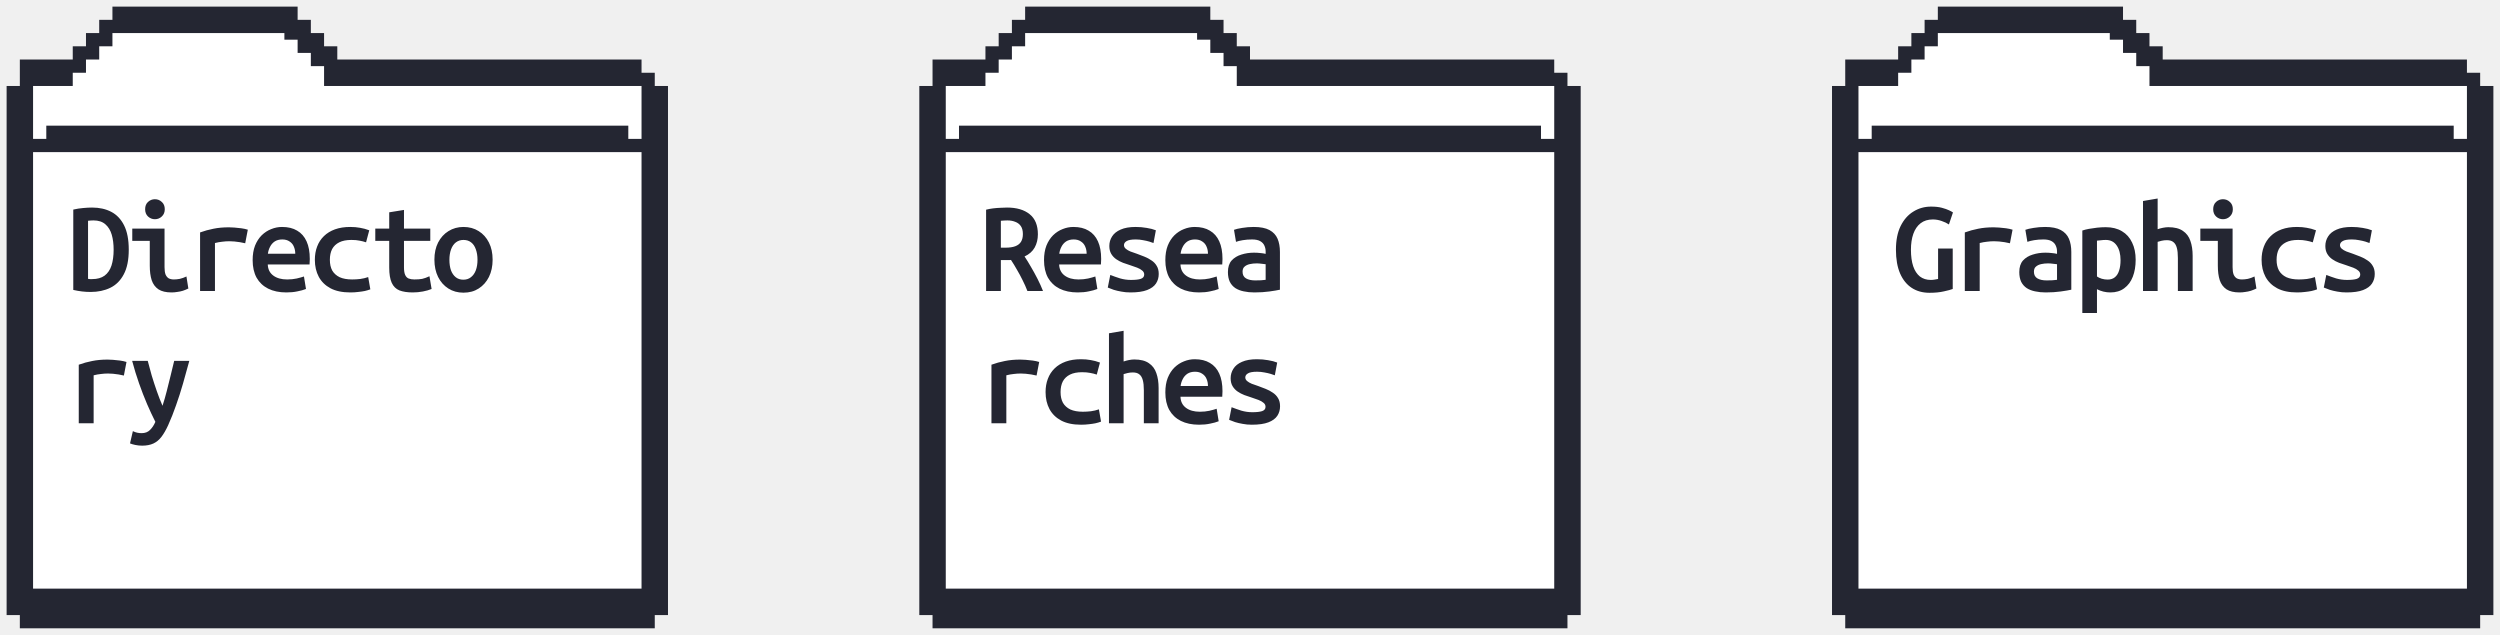
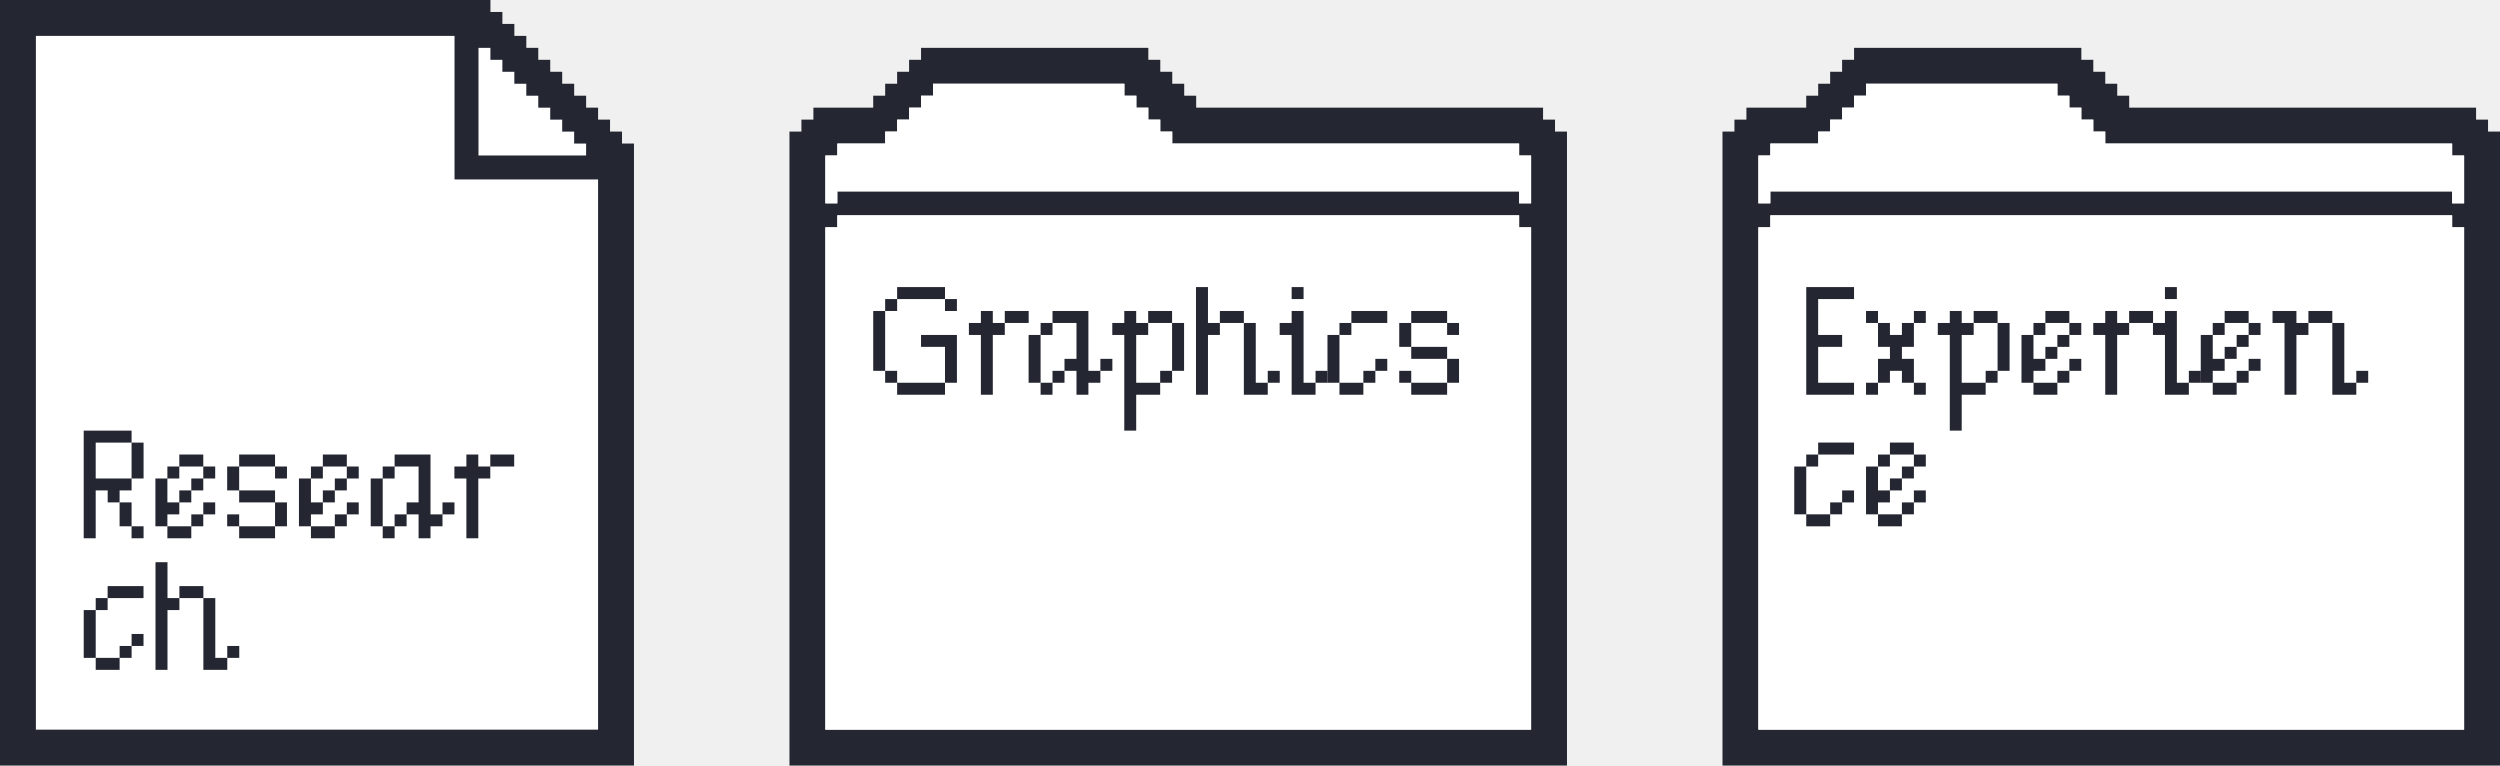
- <svg xmlns="http://www.w3.org/2000/svg" width="189" height="48" viewBox="0 0 189 48" fill="none">
-   <path d="M1 7H2V6V5H3.5H5H6V4H7V3H8V2H9V1H22V2H23V3H24V4H25V5H48V6H49V7H50V45V46H49V47H2V46H1V45V7Z" fill="white" />
-   <path d="M2 7H1V45M2 7V6M2 7V11M9 2H8V3H7V4H6V5H5M9 2V1H22V2M9 2H22M2 6V5H3.5M2 6H3.5M5 5V6H3.5M5 5H3.5M3.5 5V6M22 2H23V3M22 2V3M23 3H24V4M23 3V4M24 4H25V5M24 4V5M25 5H48V6M25 5V6H48M48 6H49V7M49 7H50V45M49 7V11M49 46H50V45M49 46V47H2V46M49 46H2M2 46H1V45M1 45H2M50 45H49M49 45H2M49 45V11M2 45V11M2 11H3H4M4 11V10H47V11M4 11H47M47 11H48H49" stroke="#242632" />
-   <path d="M6.854 22.072C6.638 22.072 6.425 22.06 6.215 22.036C6.005 22.012 5.78 21.973 5.54 21.919V15.844C5.804 15.784 6.053 15.745 6.287 15.727C6.527 15.703 6.752 15.691 6.962 15.691C7.514 15.691 7.997 15.799 8.411 16.015C8.825 16.231 9.149 16.573 9.383 17.041C9.617 17.509 9.734 18.121 9.734 18.877C9.734 19.651 9.608 20.272 9.356 20.74C9.11 21.208 8.771 21.547 8.339 21.757C7.907 21.967 7.412 22.072 6.854 22.072ZM6.971 21.1C7.355 21.1 7.667 21.013 7.907 20.839C8.147 20.659 8.321 20.404 8.429 20.074C8.537 19.738 8.591 19.339 8.591 18.877C8.591 18.451 8.543 18.073 8.447 17.743C8.351 17.413 8.192 17.152 7.97 16.96C7.748 16.762 7.445 16.663 7.061 16.663C6.995 16.663 6.926 16.666 6.854 16.672C6.788 16.672 6.722 16.678 6.656 16.69V21.082C6.704 21.088 6.755 21.094 6.809 21.1C6.869 21.1 6.923 21.1 6.971 21.1ZM12.97 22.108C12.55 22.108 12.22 22.03 11.98 21.874C11.74 21.712 11.569 21.481 11.467 21.181C11.371 20.881 11.323 20.515 11.323 20.083V18.211H10V17.284H12.439V20.2C12.439 20.422 12.463 20.602 12.511 20.74C12.565 20.872 12.643 20.971 12.745 21.037C12.853 21.097 12.988 21.127 13.15 21.127C13.282 21.127 13.429 21.112 13.591 21.082C13.753 21.046 13.921 20.986 14.095 20.902L14.239 21.811C14.107 21.877 13.969 21.934 13.825 21.982C13.687 22.024 13.543 22.054 13.393 22.072C13.249 22.096 13.108 22.108 12.97 22.108ZM11.71 16.573C11.512 16.573 11.338 16.504 11.188 16.366C11.044 16.228 10.972 16.045 10.972 15.817C10.972 15.583 11.044 15.4 11.188 15.268C11.338 15.13 11.512 15.061 11.71 15.061C11.914 15.061 12.088 15.13 12.232 15.268C12.382 15.4 12.457 15.583 12.457 15.817C12.457 16.045 12.382 16.228 12.232 16.366C12.088 16.504 11.914 16.573 11.71 16.573ZM15.126 22V17.572C15.456 17.452 15.792 17.359 16.134 17.293C16.482 17.221 16.872 17.185 17.304 17.185C17.412 17.185 17.55 17.191 17.718 17.203C17.886 17.215 18.06 17.233 18.24 17.257C18.42 17.281 18.585 17.317 18.735 17.365L18.537 18.391C18.423 18.361 18.291 18.334 18.141 18.31C17.997 18.286 17.856 18.268 17.718 18.256C17.58 18.244 17.454 18.238 17.34 18.238C17.16 18.238 16.98 18.25 16.8 18.274C16.62 18.292 16.437 18.325 16.251 18.373V22H15.126ZM21.647 22.108C21.113 22.108 20.654 22.012 20.27 21.82C19.892 21.628 19.601 21.352 19.397 20.992C19.199 20.626 19.1 20.185 19.1 19.669C19.1 19.249 19.16 18.883 19.28 18.571C19.406 18.259 19.574 17.998 19.784 17.788C20 17.578 20.24 17.422 20.504 17.32C20.768 17.212 21.041 17.158 21.323 17.158C21.779 17.158 22.16 17.251 22.466 17.437C22.778 17.617 23.015 17.887 23.177 18.247C23.339 18.601 23.42 19.045 23.42 19.579C23.42 19.645 23.417 19.717 23.411 19.795C23.411 19.873 23.408 19.939 23.402 19.993H20.243C20.255 20.353 20.393 20.632 20.657 20.83C20.921 21.028 21.272 21.127 21.71 21.127C21.968 21.127 22.208 21.103 22.43 21.055C22.658 21.001 22.841 20.95 22.979 20.902L23.132 21.847C22.952 21.919 22.736 21.979 22.484 22.027C22.238 22.081 21.959 22.108 21.647 22.108ZM20.252 19.183H22.322C22.322 18.985 22.286 18.805 22.214 18.643C22.148 18.481 22.04 18.352 21.89 18.256C21.746 18.154 21.563 18.103 21.341 18.103C21.113 18.103 20.921 18.154 20.765 18.256C20.615 18.358 20.498 18.493 20.414 18.661C20.33 18.823 20.276 18.997 20.252 19.183ZM26.485 22.108C25.88 22.108 25.378 22.003 24.983 21.793C24.593 21.583 24.299 21.295 24.101 20.929C23.902 20.557 23.803 20.128 23.803 19.642C23.803 19.276 23.86 18.943 23.974 18.643C24.088 18.337 24.259 18.073 24.488 17.851C24.715 17.629 24.994 17.458 25.325 17.338C25.66 17.218 26.044 17.158 26.477 17.158C26.747 17.158 26.992 17.179 27.215 17.221C27.442 17.257 27.677 17.32 27.916 17.41L27.674 18.319C27.517 18.265 27.352 18.223 27.178 18.193C27.011 18.157 26.806 18.139 26.567 18.139C26.195 18.139 25.889 18.199 25.648 18.319C25.409 18.439 25.229 18.61 25.108 18.832C24.994 19.054 24.938 19.324 24.938 19.642C24.938 19.96 24.997 20.23 25.117 20.452C25.244 20.668 25.43 20.836 25.675 20.956C25.927 21.07 26.242 21.127 26.62 21.127C26.819 21.127 27.023 21.115 27.233 21.091C27.448 21.061 27.649 21.013 27.835 20.947L27.997 21.874C27.872 21.922 27.73 21.964 27.575 22C27.424 22.03 27.259 22.054 27.079 22.072C26.899 22.096 26.701 22.108 26.485 22.108ZM31.207 22.108C30.799 22.108 30.463 22.057 30.199 21.955C29.935 21.847 29.74 21.655 29.614 21.379C29.488 21.103 29.425 20.719 29.425 20.227V18.211H28.372V17.284H29.425V16.051L30.541 15.871V17.284H32.53V18.211H30.541V20.209C30.541 20.461 30.571 20.653 30.631 20.785C30.691 20.917 30.778 21.007 30.892 21.055C31.012 21.103 31.156 21.127 31.324 21.127C31.558 21.127 31.756 21.112 31.918 21.082C32.08 21.046 32.263 20.98 32.467 20.884L32.629 21.847C32.443 21.925 32.224 21.988 31.972 22.036C31.72 22.084 31.465 22.108 31.207 22.108ZM35.037 22.126C34.605 22.126 34.224 22.021 33.894 21.811C33.564 21.601 33.306 21.31 33.12 20.938C32.934 20.56 32.841 20.125 32.841 19.633C32.841 19.135 32.934 18.703 33.12 18.337C33.312 17.965 33.573 17.677 33.903 17.473C34.239 17.263 34.617 17.158 35.037 17.158C35.475 17.158 35.859 17.263 36.189 17.473C36.519 17.677 36.777 17.965 36.963 18.337C37.149 18.703 37.242 19.135 37.242 19.633C37.242 20.125 37.149 20.56 36.963 20.938C36.777 21.31 36.519 21.601 36.189 21.811C35.865 22.021 35.481 22.126 35.037 22.126ZM35.028 21.145C35.256 21.145 35.448 21.082 35.604 20.956C35.766 20.83 35.889 20.656 35.973 20.434C36.057 20.206 36.099 19.942 36.099 19.642C36.099 19.342 36.057 19.078 35.973 18.85C35.895 18.622 35.778 18.448 35.622 18.328C35.466 18.202 35.271 18.139 35.037 18.139C34.815 18.139 34.623 18.202 34.461 18.328C34.305 18.448 34.185 18.622 34.101 18.85C34.017 19.078 33.975 19.342 33.975 19.642C33.975 19.942 34.014 20.206 34.092 20.434C34.176 20.656 34.296 20.83 34.452 20.956C34.608 21.082 34.8 21.145 35.028 21.145ZM5.954 32V27.572C6.284 27.452 6.62 27.359 6.962 27.293C7.31 27.221 7.7 27.185 8.132 27.185C8.24 27.185 8.378 27.191 8.546 27.203C8.714 27.215 8.888 27.233 9.068 27.257C9.248 27.281 9.413 27.317 9.563 27.365L9.365 28.391C9.251 28.361 9.119 28.334 8.969 28.31C8.825 28.286 8.684 28.268 8.546 28.256C8.408 28.244 8.282 28.238 8.168 28.238C7.988 28.238 7.808 28.25 7.628 28.274C7.448 28.292 7.265 28.325 7.079 28.373V32H5.954ZM10.747 33.692C10.567 33.692 10.393 33.674 10.225 33.638C10.057 33.602 9.925 33.563 9.829 33.521L10.045 32.594C10.153 32.648 10.261 32.687 10.369 32.711C10.483 32.735 10.594 32.747 10.702 32.747C10.972 32.747 11.185 32.666 11.341 32.504C11.503 32.348 11.638 32.144 11.746 31.892C11.536 31.478 11.326 31.028 11.116 30.542C10.906 30.05 10.705 29.531 10.513 28.985C10.321 28.439 10.147 27.872 9.991 27.284H11.17C11.254 27.62 11.353 27.986 11.467 28.382C11.587 28.778 11.716 29.174 11.854 29.57C11.992 29.966 12.136 30.335 12.286 30.677C12.4 30.329 12.505 29.966 12.601 29.588C12.703 29.21 12.799 28.826 12.889 28.436C12.985 28.046 13.078 27.662 13.168 27.284H14.311C14.155 27.866 13.996 28.439 13.834 29.003C13.672 29.567 13.498 30.11 13.312 30.632C13.132 31.154 12.931 31.661 12.709 32.153C12.547 32.507 12.379 32.798 12.205 33.026C12.031 33.254 11.827 33.422 11.593 33.53C11.359 33.638 11.077 33.692 10.747 33.692Z" fill="#242632" />
-   <path d="M70 7H71V6V5H72.5H74H75V4H76V3H77V2H78V1H91V2H92V3H93V4H94V5H117V6H118V7H119V45V46H118V47H71V46H70V45V7Z" fill="white" />
-   <path d="M71 7H70V45M71 7V6M71 7V11M78 2H77V3H76V4H75V5H74M78 2V1H91V2M78 2H91M71 6V5H72.5M71 6H72.5M74 5V6H72.5M74 5H72.5M72.5 5V6M91 2H92V3M91 2V3M92 3H93V4M92 3V4M93 4H94V5M93 4V5M94 5H117V6M94 5V6H117M117 6H118V7M118 7H119V45M118 7V11M118 46H119V45M118 46V47H71V46M118 46H71M71 46H70V45M70 45H71M119 45H118M118 45H71M118 45V11M71 45V11M71 11H72H73M73 11V10H116V11M73 11H116M116 11H117H118" stroke="#242632" />
-   <path d="M74.549 22V15.853C74.705 15.811 74.879 15.778 75.071 15.754C75.269 15.73 75.461 15.715 75.647 15.709C75.839 15.697 76.001 15.691 76.133 15.691C76.859 15.691 77.429 15.859 77.843 16.195C78.257 16.525 78.464 17.032 78.464 17.716C78.464 18.088 78.383 18.421 78.221 18.715C78.059 19.003 77.804 19.228 77.456 19.39C77.606 19.612 77.765 19.87 77.933 20.164C78.107 20.458 78.275 20.764 78.437 21.082C78.599 21.4 78.737 21.706 78.851 22H77.672C77.564 21.718 77.441 21.442 77.303 21.172C77.171 20.902 77.03 20.641 76.88 20.389C76.736 20.131 76.586 19.885 76.43 19.651C76.4 19.657 76.367 19.66 76.331 19.66C76.295 19.66 76.262 19.66 76.232 19.66H75.665V22H74.549ZM75.665 18.724H76.016C76.316 18.724 76.562 18.688 76.754 18.616C76.946 18.544 77.09 18.433 77.186 18.283C77.282 18.127 77.33 17.932 77.33 17.698C77.33 17.446 77.279 17.245 77.177 17.095C77.075 16.945 76.934 16.837 76.754 16.771C76.58 16.699 76.382 16.663 76.16 16.663C76.082 16.663 75.995 16.666 75.899 16.672C75.809 16.672 75.731 16.678 75.665 16.69V18.724ZM81.475 22.108C80.941 22.108 80.482 22.012 80.098 21.82C79.72 21.628 79.429 21.352 79.225 20.992C79.027 20.626 78.928 20.185 78.928 19.669C78.928 19.249 78.988 18.883 79.108 18.571C79.234 18.259 79.402 17.998 79.612 17.788C79.828 17.578 80.068 17.422 80.332 17.32C80.596 17.212 80.869 17.158 81.151 17.158C81.607 17.158 81.988 17.251 82.294 17.437C82.606 17.617 82.843 17.887 83.005 18.247C83.167 18.601 83.248 19.045 83.248 19.579C83.248 19.645 83.245 19.717 83.239 19.795C83.239 19.873 83.236 19.939 83.23 19.993H80.071C80.083 20.353 80.221 20.632 80.485 20.83C80.749 21.028 81.1 21.127 81.538 21.127C81.796 21.127 82.036 21.103 82.258 21.055C82.486 21.001 82.669 20.95 82.807 20.902L82.96 21.847C82.78 21.919 82.564 21.979 82.312 22.027C82.066 22.081 81.787 22.108 81.475 22.108ZM80.08 19.183H82.15C82.15 18.985 82.114 18.805 82.042 18.643C81.976 18.481 81.868 18.352 81.718 18.256C81.574 18.154 81.391 18.103 81.169 18.103C80.941 18.103 80.749 18.154 80.593 18.256C80.443 18.358 80.326 18.493 80.242 18.661C80.158 18.823 80.104 18.997 80.08 19.183ZM85.467 22.108C85.215 22.108 84.984 22.087 84.774 22.045C84.564 22.009 84.372 21.964 84.198 21.91C84.03 21.85 83.88 21.793 83.748 21.739L83.937 20.785C84.165 20.875 84.411 20.962 84.675 21.046C84.945 21.124 85.221 21.163 85.503 21.163C85.827 21.163 86.073 21.136 86.241 21.082C86.415 21.022 86.502 20.914 86.502 20.758C86.502 20.632 86.451 20.53 86.349 20.452C86.253 20.368 86.127 20.296 85.971 20.236C85.815 20.176 85.644 20.116 85.458 20.056C85.278 20.002 85.092 19.939 84.9 19.867C84.714 19.795 84.543 19.705 84.387 19.597C84.231 19.489 84.105 19.354 84.009 19.192C83.913 19.03 83.865 18.832 83.865 18.598C83.865 18.334 83.934 18.094 84.072 17.878C84.21 17.656 84.426 17.482 84.72 17.356C85.014 17.224 85.392 17.158 85.854 17.158C86.148 17.158 86.427 17.182 86.691 17.23C86.961 17.272 87.192 17.332 87.384 17.41L87.204 18.373C87.132 18.343 87.027 18.307 86.889 18.265C86.751 18.223 86.592 18.187 86.412 18.157C86.238 18.121 86.055 18.103 85.863 18.103C85.533 18.103 85.302 18.145 85.17 18.229C85.038 18.307 84.972 18.409 84.972 18.535C84.972 18.637 85.017 18.727 85.107 18.805C85.197 18.883 85.314 18.952 85.458 19.012C85.608 19.066 85.77 19.123 85.944 19.183C86.13 19.249 86.319 19.321 86.511 19.399C86.709 19.477 86.889 19.573 87.051 19.687C87.219 19.795 87.351 19.933 87.447 20.101C87.549 20.263 87.6 20.467 87.6 20.713C87.6 20.983 87.531 21.223 87.393 21.433C87.255 21.643 87.03 21.808 86.718 21.928C86.406 22.048 85.989 22.108 85.467 22.108ZM90.647 22.108C90.113 22.108 89.654 22.012 89.27 21.82C88.892 21.628 88.601 21.352 88.397 20.992C88.199 20.626 88.1 20.185 88.1 19.669C88.1 19.249 88.16 18.883 88.28 18.571C88.406 18.259 88.574 17.998 88.784 17.788C89 17.578 89.24 17.422 89.504 17.32C89.768 17.212 90.041 17.158 90.323 17.158C90.779 17.158 91.16 17.251 91.466 17.437C91.778 17.617 92.015 17.887 92.177 18.247C92.339 18.601 92.42 19.045 92.42 19.579C92.42 19.645 92.417 19.717 92.411 19.795C92.411 19.873 92.408 19.939 92.402 19.993H89.243C89.255 20.353 89.393 20.632 89.657 20.83C89.921 21.028 90.272 21.127 90.71 21.127C90.968 21.127 91.208 21.103 91.43 21.055C91.658 21.001 91.841 20.95 91.979 20.902L92.132 21.847C91.952 21.919 91.736 21.979 91.484 22.027C91.238 22.081 90.959 22.108 90.647 22.108ZM89.252 19.183H91.322C91.322 18.985 91.286 18.805 91.214 18.643C91.148 18.481 91.04 18.352 90.89 18.256C90.746 18.154 90.563 18.103 90.341 18.103C90.113 18.103 89.921 18.154 89.765 18.256C89.615 18.358 89.498 18.493 89.414 18.661C89.33 18.823 89.276 18.997 89.252 19.183ZM94.829 22.108C94.54 22.108 94.273 22.081 94.028 22.027C93.787 21.979 93.578 21.898 93.397 21.784C93.218 21.664 93.076 21.505 92.975 21.307C92.879 21.103 92.831 20.857 92.831 20.569C92.831 20.197 92.924 19.906 93.109 19.696C93.302 19.486 93.547 19.336 93.847 19.246C94.147 19.15 94.466 19.102 94.802 19.102C94.969 19.102 95.126 19.111 95.269 19.129C95.419 19.141 95.558 19.162 95.683 19.192V19.012C95.683 18.85 95.65 18.7 95.585 18.562C95.525 18.424 95.419 18.313 95.269 18.229C95.12 18.145 94.915 18.103 94.657 18.103C94.406 18.103 94.171 18.121 93.956 18.157C93.74 18.193 93.569 18.235 93.442 18.283L93.29 17.374C93.427 17.32 93.635 17.272 93.91 17.23C94.192 17.182 94.484 17.158 94.784 17.158C95.287 17.158 95.683 17.236 95.972 17.392C96.26 17.548 96.463 17.767 96.584 18.049C96.704 18.331 96.763 18.664 96.763 19.048V21.901C96.578 21.943 96.311 21.988 95.963 22.036C95.621 22.084 95.243 22.108 94.829 22.108ZM94.891 21.199C95.041 21.199 95.186 21.196 95.323 21.19C95.468 21.178 95.588 21.166 95.683 21.154V19.975C95.6 19.963 95.495 19.951 95.368 19.939C95.243 19.921 95.123 19.912 95.008 19.912C94.823 19.912 94.648 19.93 94.487 19.966C94.325 20.002 94.192 20.065 94.091 20.155C93.989 20.239 93.938 20.368 93.938 20.542C93.938 20.776 94.025 20.944 94.198 21.046C94.373 21.148 94.603 21.199 94.891 21.199ZM74.954 32V27.572C75.284 27.452 75.62 27.359 75.962 27.293C76.31 27.221 76.7 27.185 77.132 27.185C77.24 27.185 77.378 27.191 77.546 27.203C77.714 27.215 77.888 27.233 78.068 27.257C78.248 27.281 78.413 27.317 78.563 27.365L78.365 28.391C78.251 28.361 78.119 28.334 77.969 28.31C77.825 28.286 77.684 28.268 77.546 28.256C77.408 28.244 77.282 28.238 77.168 28.238C76.988 28.238 76.808 28.25 76.628 28.274C76.448 28.292 76.265 28.325 76.079 28.373V32H74.954ZM81.727 32.108C81.121 32.108 80.62 32.003 80.224 31.793C79.834 31.583 79.54 31.295 79.342 30.929C79.144 30.557 79.045 30.128 79.045 29.642C79.045 29.276 79.102 28.943 79.216 28.643C79.33 28.337 79.501 28.073 79.729 27.851C79.957 27.629 80.236 27.458 80.566 27.338C80.902 27.218 81.286 27.158 81.718 27.158C81.988 27.158 82.234 27.179 82.456 27.221C82.684 27.257 82.918 27.32 83.158 27.41L82.915 28.319C82.759 28.265 82.594 28.223 82.42 28.193C82.252 28.157 82.048 28.139 81.808 28.139C81.436 28.139 81.13 28.199 80.89 28.319C80.65 28.439 80.47 28.61 80.35 28.832C80.236 29.054 80.179 29.324 80.179 29.642C80.179 29.96 80.239 30.23 80.359 30.452C80.485 30.668 80.671 30.836 80.917 30.956C81.169 31.07 81.484 31.127 81.862 31.127C82.06 31.127 82.264 31.115 82.474 31.091C82.69 31.061 82.891 31.013 83.077 30.947L83.239 31.874C83.113 31.922 82.972 31.964 82.816 32C82.666 32.03 82.501 32.054 82.321 32.072C82.141 32.096 81.943 32.108 81.727 32.108ZM83.838 32V25.196L84.945 25.007V27.329C85.059 27.287 85.191 27.251 85.341 27.221C85.497 27.191 85.632 27.176 85.746 27.176C86.22 27.176 86.589 27.269 86.853 27.455C87.123 27.635 87.312 27.887 87.42 28.211C87.534 28.529 87.591 28.904 87.591 29.336V32H86.475V29.507C86.475 29.183 86.448 28.925 86.394 28.733C86.34 28.535 86.253 28.391 86.133 28.301C86.019 28.205 85.854 28.157 85.638 28.157C85.506 28.157 85.374 28.172 85.242 28.202C85.116 28.232 85.017 28.259 84.945 28.283V32H83.838ZM90.647 32.108C90.113 32.108 89.654 32.012 89.27 31.82C88.892 31.628 88.601 31.352 88.397 30.992C88.199 30.626 88.1 30.185 88.1 29.669C88.1 29.249 88.16 28.883 88.28 28.571C88.406 28.259 88.574 27.998 88.784 27.788C89 27.578 89.24 27.422 89.504 27.32C89.768 27.212 90.041 27.158 90.323 27.158C90.779 27.158 91.16 27.251 91.466 27.437C91.778 27.617 92.015 27.887 92.177 28.247C92.339 28.601 92.42 29.045 92.42 29.579C92.42 29.645 92.417 29.717 92.411 29.795C92.411 29.873 92.408 29.939 92.402 29.993H89.243C89.255 30.353 89.393 30.632 89.657 30.83C89.921 31.028 90.272 31.127 90.71 31.127C90.968 31.127 91.208 31.103 91.43 31.055C91.658 31.001 91.841 30.95 91.979 30.902L92.132 31.847C91.952 31.919 91.736 31.979 91.484 32.027C91.238 32.081 90.959 32.108 90.647 32.108ZM89.252 29.183H91.322C91.322 28.985 91.286 28.805 91.214 28.643C91.148 28.481 91.04 28.352 90.89 28.256C90.746 28.154 90.563 28.103 90.341 28.103C90.113 28.103 89.921 28.154 89.765 28.256C89.615 28.358 89.498 28.493 89.414 28.661C89.33 28.823 89.276 28.997 89.252 29.183ZM94.639 32.108C94.388 32.108 94.156 32.087 93.947 32.045C93.737 32.009 93.544 31.964 93.371 31.91C93.203 31.85 93.052 31.793 92.921 31.739L93.109 30.785C93.338 30.875 93.584 30.962 93.847 31.046C94.118 31.124 94.394 31.163 94.675 31.163C94.999 31.163 95.246 31.136 95.413 31.082C95.588 31.022 95.674 30.914 95.674 30.758C95.674 30.632 95.624 30.53 95.522 30.452C95.425 30.368 95.299 30.296 95.144 30.236C94.987 30.176 94.817 30.116 94.63 30.056C94.451 30.002 94.264 29.939 94.073 29.867C93.886 29.795 93.716 29.705 93.559 29.597C93.403 29.489 93.278 29.354 93.181 29.192C93.085 29.03 93.037 28.832 93.037 28.598C93.037 28.334 93.106 28.094 93.245 27.878C93.382 27.656 93.599 27.482 93.892 27.356C94.186 27.224 94.564 27.158 95.026 27.158C95.32 27.158 95.6 27.182 95.864 27.23C96.133 27.272 96.365 27.332 96.556 27.41L96.376 28.373C96.305 28.343 96.2 28.307 96.061 28.265C95.924 28.223 95.764 28.187 95.585 28.157C95.41 28.121 95.228 28.103 95.035 28.103C94.706 28.103 94.475 28.145 94.343 28.229C94.21 28.307 94.144 28.409 94.144 28.535C94.144 28.637 94.189 28.727 94.279 28.805C94.37 28.883 94.487 28.952 94.63 29.012C94.781 29.066 94.942 29.123 95.117 29.183C95.302 29.249 95.492 29.321 95.683 29.399C95.882 29.477 96.061 29.573 96.224 29.687C96.391 29.795 96.523 29.933 96.62 30.101C96.722 30.263 96.772 30.467 96.772 30.713C96.772 30.983 96.704 31.223 96.566 31.433C96.427 31.643 96.203 31.808 95.891 31.928C95.579 32.048 95.162 32.108 94.639 32.108Z" fill="#242632" />
-   <path d="M139 7H140V6V5H141.5H143H144V4H145V3H146V2H147V1H160V2H161V3H162V4H163V5H186V6H187V7H188V45V46H187V47H140V46H139V45V7Z" fill="white" />
-   <path d="M140 7H139V45M140 7V6M140 7V11M147 2H146V3H145V4H144V5H143M147 2V1H160V2M147 2H160M140 6V5H141.5M140 6H141.5M143 5V6H141.5M143 5H141.5M141.5 5V6M160 2H161V3M160 2V3M161 3H162V4M161 3V4M162 4H163V5M162 4V5M163 5H186V6M163 5V6H186M186 6H187V7M187 7H188V45M187 7V11M187 46H188V45M187 46V47H140V46M187 46H140M140 46H139V45M139 45H140M188 45H187M187 45H140M187 45V11M140 45V11M140 11H141H142M142 11V10H185V11M142 11H185M185 11H186H187" stroke="#242632" />
-   <path d="M145.871 22.135C145.355 22.135 144.908 22.012 144.53 21.766C144.152 21.52 143.858 21.157 143.648 20.677C143.438 20.191 143.333 19.591 143.333 18.877C143.333 18.169 143.45 17.575 143.684 17.095C143.924 16.609 144.245 16.243 144.647 15.997C145.049 15.745 145.496 15.619 145.988 15.619C146.312 15.619 146.585 15.649 146.807 15.709C147.029 15.769 147.209 15.832 147.347 15.898C147.485 15.964 147.584 16.018 147.644 16.06L147.338 16.969C147.188 16.867 147.005 16.78 146.789 16.708C146.573 16.63 146.351 16.591 146.123 16.591C145.751 16.591 145.442 16.687 145.196 16.879C144.95 17.071 144.767 17.338 144.647 17.68C144.527 18.022 144.467 18.421 144.467 18.877C144.467 19.369 144.524 19.786 144.638 20.128C144.752 20.464 144.92 20.722 145.142 20.902C145.37 21.076 145.646 21.163 145.97 21.163C146.072 21.163 146.171 21.154 146.267 21.136C146.363 21.118 146.447 21.103 146.519 21.091V18.787H147.626V21.847C147.488 21.901 147.266 21.961 146.96 22.027C146.654 22.099 146.291 22.135 145.871 22.135ZM148.54 22V17.572C148.87 17.452 149.206 17.359 149.548 17.293C149.896 17.221 150.286 17.185 150.718 17.185C150.826 17.185 150.964 17.191 151.132 17.203C151.3 17.215 151.474 17.233 151.654 17.257C151.834 17.281 151.999 17.317 152.149 17.365L151.951 18.391C151.837 18.361 151.705 18.334 151.555 18.31C151.411 18.286 151.27 18.268 151.132 18.256C150.994 18.244 150.868 18.238 150.754 18.238C150.574 18.238 150.394 18.25 150.214 18.274C150.034 18.292 149.851 18.325 149.665 18.373V22H148.54ZM154.656 22.108C154.368 22.108 154.101 22.081 153.855 22.027C153.615 21.979 153.405 21.898 153.225 21.784C153.045 21.664 152.904 21.505 152.802 21.307C152.706 21.103 152.658 20.857 152.658 20.569C152.658 20.197 152.751 19.906 152.937 19.696C153.129 19.486 153.375 19.336 153.675 19.246C153.975 19.15 154.293 19.102 154.629 19.102C154.797 19.102 154.953 19.111 155.097 19.129C155.247 19.141 155.385 19.162 155.511 19.192V19.012C155.511 18.85 155.478 18.7 155.412 18.562C155.352 18.424 155.247 18.313 155.097 18.229C154.947 18.145 154.743 18.103 154.485 18.103C154.233 18.103 153.999 18.121 153.783 18.157C153.567 18.193 153.396 18.235 153.27 18.283L153.117 17.374C153.255 17.32 153.462 17.272 153.738 17.23C154.02 17.182 154.311 17.158 154.611 17.158C155.115 17.158 155.511 17.236 155.799 17.392C156.087 17.548 156.291 17.767 156.411 18.049C156.531 18.331 156.591 18.664 156.591 19.048V21.901C156.405 21.943 156.138 21.988 155.79 22.036C155.448 22.084 155.07 22.108 154.656 22.108ZM154.719 21.199C154.869 21.199 155.013 21.196 155.151 21.19C155.295 21.178 155.415 21.166 155.511 21.154V19.975C155.427 19.963 155.322 19.951 155.196 19.939C155.07 19.921 154.95 19.912 154.836 19.912C154.65 19.912 154.476 19.93 154.314 19.966C154.152 20.002 154.02 20.065 153.918 20.155C153.816 20.239 153.765 20.368 153.765 20.542C153.765 20.776 153.852 20.944 154.026 21.046C154.2 21.148 154.431 21.199 154.719 21.199ZM157.424 23.665V17.428C157.562 17.38 157.727 17.338 157.919 17.302C158.117 17.266 158.324 17.236 158.54 17.212C158.762 17.188 158.981 17.176 159.197 17.176C159.677 17.176 160.085 17.278 160.421 17.482C160.757 17.68 161.012 17.965 161.186 18.337C161.366 18.703 161.456 19.138 161.456 19.642C161.456 20.122 161.384 20.548 161.24 20.92C161.096 21.292 160.88 21.583 160.592 21.793C160.31 22.003 159.962 22.108 159.548 22.108C159.362 22.108 159.185 22.087 159.017 22.045C158.849 22.003 158.687 21.943 158.531 21.865V23.665H157.424ZM159.341 21.136C159.563 21.136 159.746 21.076 159.89 20.956C160.034 20.836 160.139 20.668 160.205 20.452C160.277 20.23 160.313 19.969 160.313 19.669C160.313 19.207 160.217 18.838 160.025 18.562C159.833 18.28 159.557 18.139 159.197 18.139C159.059 18.139 158.93 18.148 158.81 18.166C158.696 18.178 158.603 18.187 158.531 18.193V20.902C158.621 20.968 158.741 21.025 158.891 21.073C159.041 21.115 159.191 21.136 159.341 21.136ZM162.011 22V15.196L163.118 15.007V17.329C163.232 17.287 163.364 17.251 163.514 17.221C163.67 17.191 163.805 17.176 163.919 17.176C164.393 17.176 164.762 17.269 165.026 17.455C165.296 17.635 165.485 17.887 165.593 18.211C165.707 18.529 165.764 18.904 165.764 19.336V22H164.648V19.507C164.648 19.183 164.621 18.925 164.567 18.733C164.513 18.535 164.426 18.391 164.306 18.301C164.192 18.205 164.027 18.157 163.811 18.157C163.679 18.157 163.547 18.172 163.415 18.202C163.289 18.232 163.19 18.259 163.118 18.283V22H162.011ZM169.315 22.108C168.895 22.108 168.565 22.03 168.325 21.874C168.085 21.712 167.914 21.481 167.812 21.181C167.716 20.881 167.668 20.515 167.668 20.083V18.211H166.345V17.284H168.784V20.2C168.784 20.422 168.808 20.602 168.856 20.74C168.91 20.872 168.988 20.971 169.09 21.037C169.198 21.097 169.333 21.127 169.495 21.127C169.627 21.127 169.774 21.112 169.936 21.082C170.098 21.046 170.266 20.986 170.44 20.902L170.584 21.811C170.452 21.877 170.314 21.934 170.17 21.982C170.032 22.024 169.888 22.054 169.738 22.072C169.594 22.096 169.453 22.108 169.315 22.108ZM168.055 16.573C167.857 16.573 167.683 16.504 167.533 16.366C167.389 16.228 167.317 16.045 167.317 15.817C167.317 15.583 167.389 15.4 167.533 15.268C167.683 15.13 167.857 15.061 168.055 15.061C168.259 15.061 168.433 15.13 168.577 15.268C168.727 15.4 168.802 15.583 168.802 15.817C168.802 16.045 168.727 16.228 168.577 16.366C168.433 16.504 168.259 16.573 168.055 16.573ZM173.658 22.108C173.052 22.108 172.551 22.003 172.155 21.793C171.765 21.583 171.471 21.295 171.273 20.929C171.075 20.557 170.976 20.128 170.976 19.642C170.976 19.276 171.033 18.943 171.147 18.643C171.261 18.337 171.432 18.073 171.66 17.851C171.888 17.629 172.167 17.458 172.497 17.338C172.833 17.218 173.217 17.158 173.649 17.158C173.919 17.158 174.165 17.179 174.387 17.221C174.615 17.257 174.849 17.32 175.089 17.41L174.846 18.319C174.69 18.265 174.525 18.223 174.351 18.193C174.183 18.157 173.979 18.139 173.739 18.139C173.367 18.139 173.061 18.199 172.821 18.319C172.581 18.439 172.401 18.61 172.281 18.832C172.167 19.054 172.11 19.324 172.11 19.642C172.11 19.96 172.17 20.23 172.29 20.452C172.416 20.668 172.602 20.836 172.848 20.956C173.1 21.07 173.415 21.127 173.793 21.127C173.991 21.127 174.195 21.115 174.405 21.091C174.621 21.061 174.822 21.013 175.008 20.947L175.17 21.874C175.044 21.922 174.903 21.964 174.747 22C174.597 22.03 174.432 22.054 174.252 22.072C174.072 22.096 173.874 22.108 173.658 22.108ZM177.398 22.108C177.146 22.108 176.915 22.087 176.705 22.045C176.495 22.009 176.303 21.964 176.129 21.91C175.961 21.85 175.811 21.793 175.679 21.739L175.868 20.785C176.096 20.875 176.342 20.962 176.606 21.046C176.876 21.124 177.152 21.163 177.434 21.163C177.758 21.163 178.004 21.136 178.172 21.082C178.346 21.022 178.433 20.914 178.433 20.758C178.433 20.632 178.382 20.53 178.28 20.452C178.184 20.368 178.058 20.296 177.902 20.236C177.746 20.176 177.575 20.116 177.389 20.056C177.209 20.002 177.023 19.939 176.831 19.867C176.645 19.795 176.474 19.705 176.318 19.597C176.162 19.489 176.036 19.354 175.94 19.192C175.844 19.03 175.796 18.832 175.796 18.598C175.796 18.334 175.865 18.094 176.003 17.878C176.141 17.656 176.357 17.482 176.651 17.356C176.945 17.224 177.323 17.158 177.785 17.158C178.079 17.158 178.358 17.182 178.622 17.23C178.892 17.272 179.123 17.332 179.315 17.41L179.135 18.373C179.063 18.343 178.958 18.307 178.82 18.265C178.682 18.223 178.523 18.187 178.343 18.157C178.169 18.121 177.986 18.103 177.794 18.103C177.464 18.103 177.233 18.145 177.101 18.229C176.969 18.307 176.903 18.409 176.903 18.535C176.903 18.637 176.948 18.727 177.038 18.805C177.128 18.883 177.245 18.952 177.389 19.012C177.539 19.066 177.701 19.123 177.875 19.183C178.061 19.249 178.25 19.321 178.442 19.399C178.64 19.477 178.82 19.573 178.982 19.687C179.15 19.795 179.282 19.933 179.378 20.101C179.48 20.263 179.531 20.467 179.531 20.713C179.531 20.983 179.462 21.223 179.324 21.433C179.186 21.643 178.961 21.808 178.649 21.928C178.337 22.048 177.92 22.108 177.398 22.108Z" fill="#242632" />
+ <svg xmlns="http://www.w3.org/2000/svg" width="209" height="64" viewBox="0 0 209 64" fill="none">
+   <path d="M50 61V15H38V3H3V61H50Z" fill="white" />
+   <path d="M49 13V12H48V11H47V10H46V9H45V8H44V7H43V6H42V5H41V4H40V13H49Z" fill="white" />
+   <path fill-rule="evenodd" clip-rule="evenodd" d="M53 64H0V0H41V1H42V2H43V3H44V4H45V5H46V6H47V7H48V8H49V9H50V10H51V11H52V12H53V64ZM50 15V61H3V3H38V15H50ZM49 12V13H40V4H41V5H42V6H43V7H44V8H45V9H46V10H47V11H48V12H49Z" fill="#242632" />
+   <path d="M11 45V43.998H12.002V45H11ZM9.998 43.998V42H11V43.998H9.998ZM11 40.002V37.002H12.002V40.002H11ZM6.998 45V36H11V37.002H8V40.002H11V40.998H9.998V42H9.002V40.998H8V45H6.998Z" fill="#242632" />
+   <path d="M13.994 45V43.998H15.992V45H13.994ZM15.992 43.998V43.002H16.994V43.998H15.992ZM16.994 43.002V42H17.99V43.002H16.994ZM14.99 42V40.998H15.992V42H14.99ZM12.992 43.998V40.002H13.994V42H14.99V43.002H13.994V43.998H12.992ZM15.992 40.998V40.002H16.994V40.998H15.992ZM13.994 40.002V39H14.99V40.002H13.994ZM16.994 40.002V39H17.99V40.002H16.994ZM14.99 39V37.998H16.994V39H14.99Z" fill="#242632" />
+   <path d="M19.994 45V43.998H22.994V45H19.994ZM18.992 43.998V43.002H19.994V43.998H18.992ZM22.994 43.998V42H23.99V43.998H22.994ZM19.994 42V40.998H22.994V42H19.994ZM18.992 40.998V39H19.994V40.998H18.992ZM22.994 40.002V39H23.99V40.002H22.994ZM19.994 39V37.998H22.994V39H19.994Z" fill="#242632" />
+   <path d="M25.994 45V43.998H27.992V45H25.994ZM27.992 43.998V43.002H28.994V43.998H27.992ZM28.994 43.002V42H29.99V43.002H28.994ZM26.99 42V40.998H27.992V42H26.99ZM24.992 43.998V40.002H25.994V42H26.99V43.002H25.994V43.998H24.992ZM27.992 40.998V40.002H28.994V40.998H27.992ZM25.994 40.002V39H26.99V40.002H25.994ZM28.994 40.002V39H29.99V40.002H28.994ZM26.99 39V37.998H28.994V39H26.99Z" fill="#242632" />
+   <path d="M31.994 45V43.998H32.99V45H31.994ZM32.99 43.998V43.002H33.992V43.998H32.99ZM36.992 43.002V42H37.994V43.002H36.992ZM30.992 43.998V40.002H31.994V43.998H30.992ZM31.994 40.002V39H32.99V40.002H31.994ZM34.994 45V43.002H33.992V42H34.994V39H32.99V37.998H35.99V43.002H36.992V43.998H35.99V45H34.994Z" fill="#242632" />
+   <path d="M38.99 45V40.002H37.988V39H38.99V37.998H39.986V39H40.988V40.002H39.986V45H38.99ZM40.988 39V37.998H42.986V39H40.988Z" fill="#242632" />
+   <path d="M8.002 56V54.998H10V56H8.002ZM10 54.998V54.002H11.002V54.998H10ZM11.002 54.002V53H11.998V54.002H11.002ZM7 54.998V51.002H8.002V54.998H7ZM8.002 51.002V50H8.998V51.002H8.002ZM8.998 50V48.998H11.998V50H8.998Z" fill="#242632" />
+   <path d="M19 54.998V54.002H20.002V54.998H19ZM17.002 56V50H17.998V54.998H19V56H17.002ZM14.998 50V48.998H17.002V50H14.998ZM13 56V47H14.002V50H14.998V51.002H14.002V56H13Z" fill="#242632" />
+   <path fill-rule="evenodd" clip-rule="evenodd" d="M96 5H97V6H98V7H99V8H100V9H129V10H130V11H131V64H66V11H67V10H68V9H73V8H74V7H75V6H76V5H77V4H96V5ZM70 18V19H69V61H128V19H127V18H70ZM78 8H77V9H76V10H75V11H74V12H70V13H69V17H70V16H127V17H128V13H127V12H98V11H97V10H96V9H95V8H94V7H78V8Z" fill="#242632" />
+   <path d="M70 18V19H69V61H128V19H127V18H70Z" fill="white" />
+   <path d="M78 8H77V9H76V10H75V11H74V12H70V13H69V17H70V16H127V17H128V13H127V12H98V11H97V10H96V9H95V8H94V7H78V8Z" fill="white" />
+   <path d="M75 33V31.998H79.002V33H75ZM73.998 31.998V31.002H75V31.998H73.998ZM79.002 31.998V28.998H76.998V28.002H79.998V31.998H79.002ZM73.002 31.002V25.998H73.998V31.002H73.002ZM73.998 25.998V25.002H75V25.998H73.998ZM79.002 25.998V25.002H79.998V25.998H79.002ZM75 25.002V24H79.002V25.002H75Z" fill="#242632" />
+   <path d="M82.002 33V28.002H81V27H82.002V25.998H82.998V27H84V28.002H82.998V33H82.002ZM84 27V25.998H85.998V27H84Z" fill="#242632" />
+   <path d="M86.994 33V31.998H87.99V33H86.994ZM87.99 31.998V31.002H88.992V31.998H87.99ZM91.992 31.002V30H92.994V31.002H91.992ZM85.992 31.998V28.002H86.994V31.998H85.992ZM86.994 28.002V27H87.99V28.002H86.994ZM89.994 33V31.002H88.992V30H89.994V27H87.99V25.998H90.99V31.002H91.992V31.998H90.99V33H89.994Z" fill="#242632" />
+   <path d="M96.99 31.998V31.002H97.986V31.998H96.99ZM97.986 31.002V27H98.988V31.002H97.986ZM93.99 36V28.002H92.988V27H93.99V25.998H94.986V27H95.988V28.002H94.986V31.998H96.99V33H94.986V36H93.99ZM95.988 27V25.998H97.986V27H95.988Z" fill="#242632" />
+   <path d="M105.984 31.998V31.002H106.986V31.998H105.984ZM103.986 33V27H104.982V31.998H105.984V33H103.986ZM101.982 27V25.998H103.986V27H101.982ZM99.984 33V24H100.986V27H101.982V28.002H100.986V33H99.984Z" fill="#242632" />
+   <path d="M109.98 31.998V31.002H110.982V31.998H109.98ZM107.982 33V28.002H106.98V27H107.982V25.998H108.978V31.998H109.98V33H107.982ZM107.982 25.002V24H108.978V25.002H107.982Z" fill="#242632" />
+   <path d="M111.979 33V31.998H113.977V33H111.979ZM113.977 31.998V31.002H114.979V31.998H113.977ZM114.979 31.002V30H115.975V31.002H114.979ZM110.977 31.998V28.002H111.979V31.998H110.977ZM111.979 28.002V27H112.975V28.002H111.979ZM112.975 27V25.998H115.975V27H112.975Z" fill="#242632" />
+   <path d="M117.979 33V31.998H120.979V33H117.979ZM116.977 31.998V31.002H117.979V31.998H116.977ZM120.979 31.998V30H121.975V31.998H120.979ZM117.979 30V28.998H120.979V30H117.979ZM116.977 28.998V27H117.979V28.998H116.977ZM120.979 28.002V27H121.975V28.002H120.979ZM117.979 27V25.998H120.979V27H117.979Z" fill="#242632" />
+   <path fill-rule="evenodd" clip-rule="evenodd" d="M174 5H175V6H176V7H177V8H178V9H207V10H208V11H209V64H144V11H145V10H146V9H151V8H152V7H153V6H154V5H155V4H174V5ZM148 18V19H147V61H206V19H205V18H148ZM156 8H155V9H154V10H153V11H152V12H148V13H147V17H148V16H205V17H206V13H205V12H176V11H175V10H174V9H173V8H172V7H156V8Z" fill="#242632" />
+   <path d="M148 18V19H147V61H206V19H205V18H148Z" fill="white" />
+   <path d="M156 8H155V9H154V10H153V11H152V12H148V13H147V17H148V16H205V17H206V13H205V12H176V11H175V10H174V9H173V8H172V7H156V8Z" fill="white" />
+   <path d="M151.002 33V24H154.998V25.002H151.998V28.002H154.002V28.998H151.998V31.998H154.998V33H151.002Z" fill="#242632" />
+   <path d="M156 33V31.998H157.002V33H156ZM160.002 33V31.998H160.998V33H160.002ZM157.002 31.998V30H157.998V28.998H157.002V27H157.998V28.002H159V27H160.002V28.998H159V30H160.002V31.998H159V31.002H157.998V31.998H157.002ZM156 27V25.998H157.002V27H156ZM160.002 27V25.998H160.998V27H160.002Z" fill="#242632" />
+   <path d="M166.002 31.998V31.002H166.998V31.998H166.002ZM166.998 31.002V27H168V31.002H166.998ZM163.002 36V28.002H162V27H163.002V25.998H163.998V27H165V28.002H163.998V31.998H166.002V33H163.998V36H163.002ZM165 27V25.998H166.998V27H165Z" fill="#242632" />
+   <path d="M169.998 33V31.998H171.996V33H169.998ZM171.996 31.998V31.002H172.998V31.998H171.996ZM172.998 31.002V30H173.994V31.002H172.998ZM170.994 30V28.998H171.996V30H170.994ZM168.996 31.998V28.002H169.998V30H170.994V31.002H169.998V31.998H168.996ZM171.996 28.998V28.002H172.998V28.998H171.996ZM169.998 28.002V27H170.994V28.002H169.998ZM172.998 28.002V27H173.994V28.002H172.998ZM170.994 27V25.998H172.998V27H170.994Z" fill="#242632" />
+   <path d="M175.998 33V28.002H174.996V27H175.998V25.998H176.994V27H177.996V28.002H176.994V33H175.998ZM177.996 27V25.998H179.994V27H177.996Z" fill="#242632" />
+   <path d="M182.988 31.998V31.002H183.99V31.998H182.988ZM180.99 33V28.002H179.988V27H180.99V25.998H181.986V31.998H182.988V33H180.99ZM180.99 25.002V24H181.986V25.002H180.99Z" fill="#242632" />
+   <path d="M184.986 33V31.998H186.984V33H184.986ZM186.984 31.998V31.002H187.986V31.998H186.984ZM187.986 31.002V30H188.982V31.002H187.986ZM185.982 30V28.998H186.984V30H185.982ZM183.984 31.998V28.002H184.986V30H185.982V31.002H184.986V31.998H183.984ZM186.984 28.998V28.002H187.986V28.998H186.984ZM184.986 28.002V27H185.982V28.002H184.986ZM187.986 28.002V27H188.982V28.002H187.986ZM185.982 27V25.998H187.986V27H185.982Z" fill="#242632" />
+   <path d="M196.986 31.998V31.002H197.982V31.998H196.986ZM194.982 33V27H195.984V31.998H196.986V33H194.982ZM190.986 33V27H189.984V25.998H191.982V27H192.984V28.002H191.982V33H190.986ZM192.984 27V25.998H194.982V27H192.984Z" fill="#242632" />
+   <path d="M151.002 44V42.998H153V44H151.002ZM153 42.998V42.002H154.002V42.998H153ZM154.002 42.002V41H154.998V42.002H154.002ZM150 42.998V39.002H151.002V42.998H150ZM151.002 39.002V38H151.998V39.002H151.002ZM151.998 38V36.998H154.998V38H151.998Z" fill="#242632" />
+   <path d="M157.002 44V42.998H159V44H157.002ZM159 42.998V42.002H160.002V42.998H159ZM160.002 42.002V41H160.998V42.002H160.002ZM157.998 41V39.998H159V41H157.998ZM156 42.998V39.002H157.002V41H157.998V42.002H157.002V42.998H156ZM159 39.998V39.002H160.002V39.998H159ZM157.002 39.002V38H157.998V39.002H157.002ZM160.002 39.002V38H160.998V39.002H160.002ZM157.998 38V36.998H160.002V38H157.998Z" fill="#242632" />
</svg>
